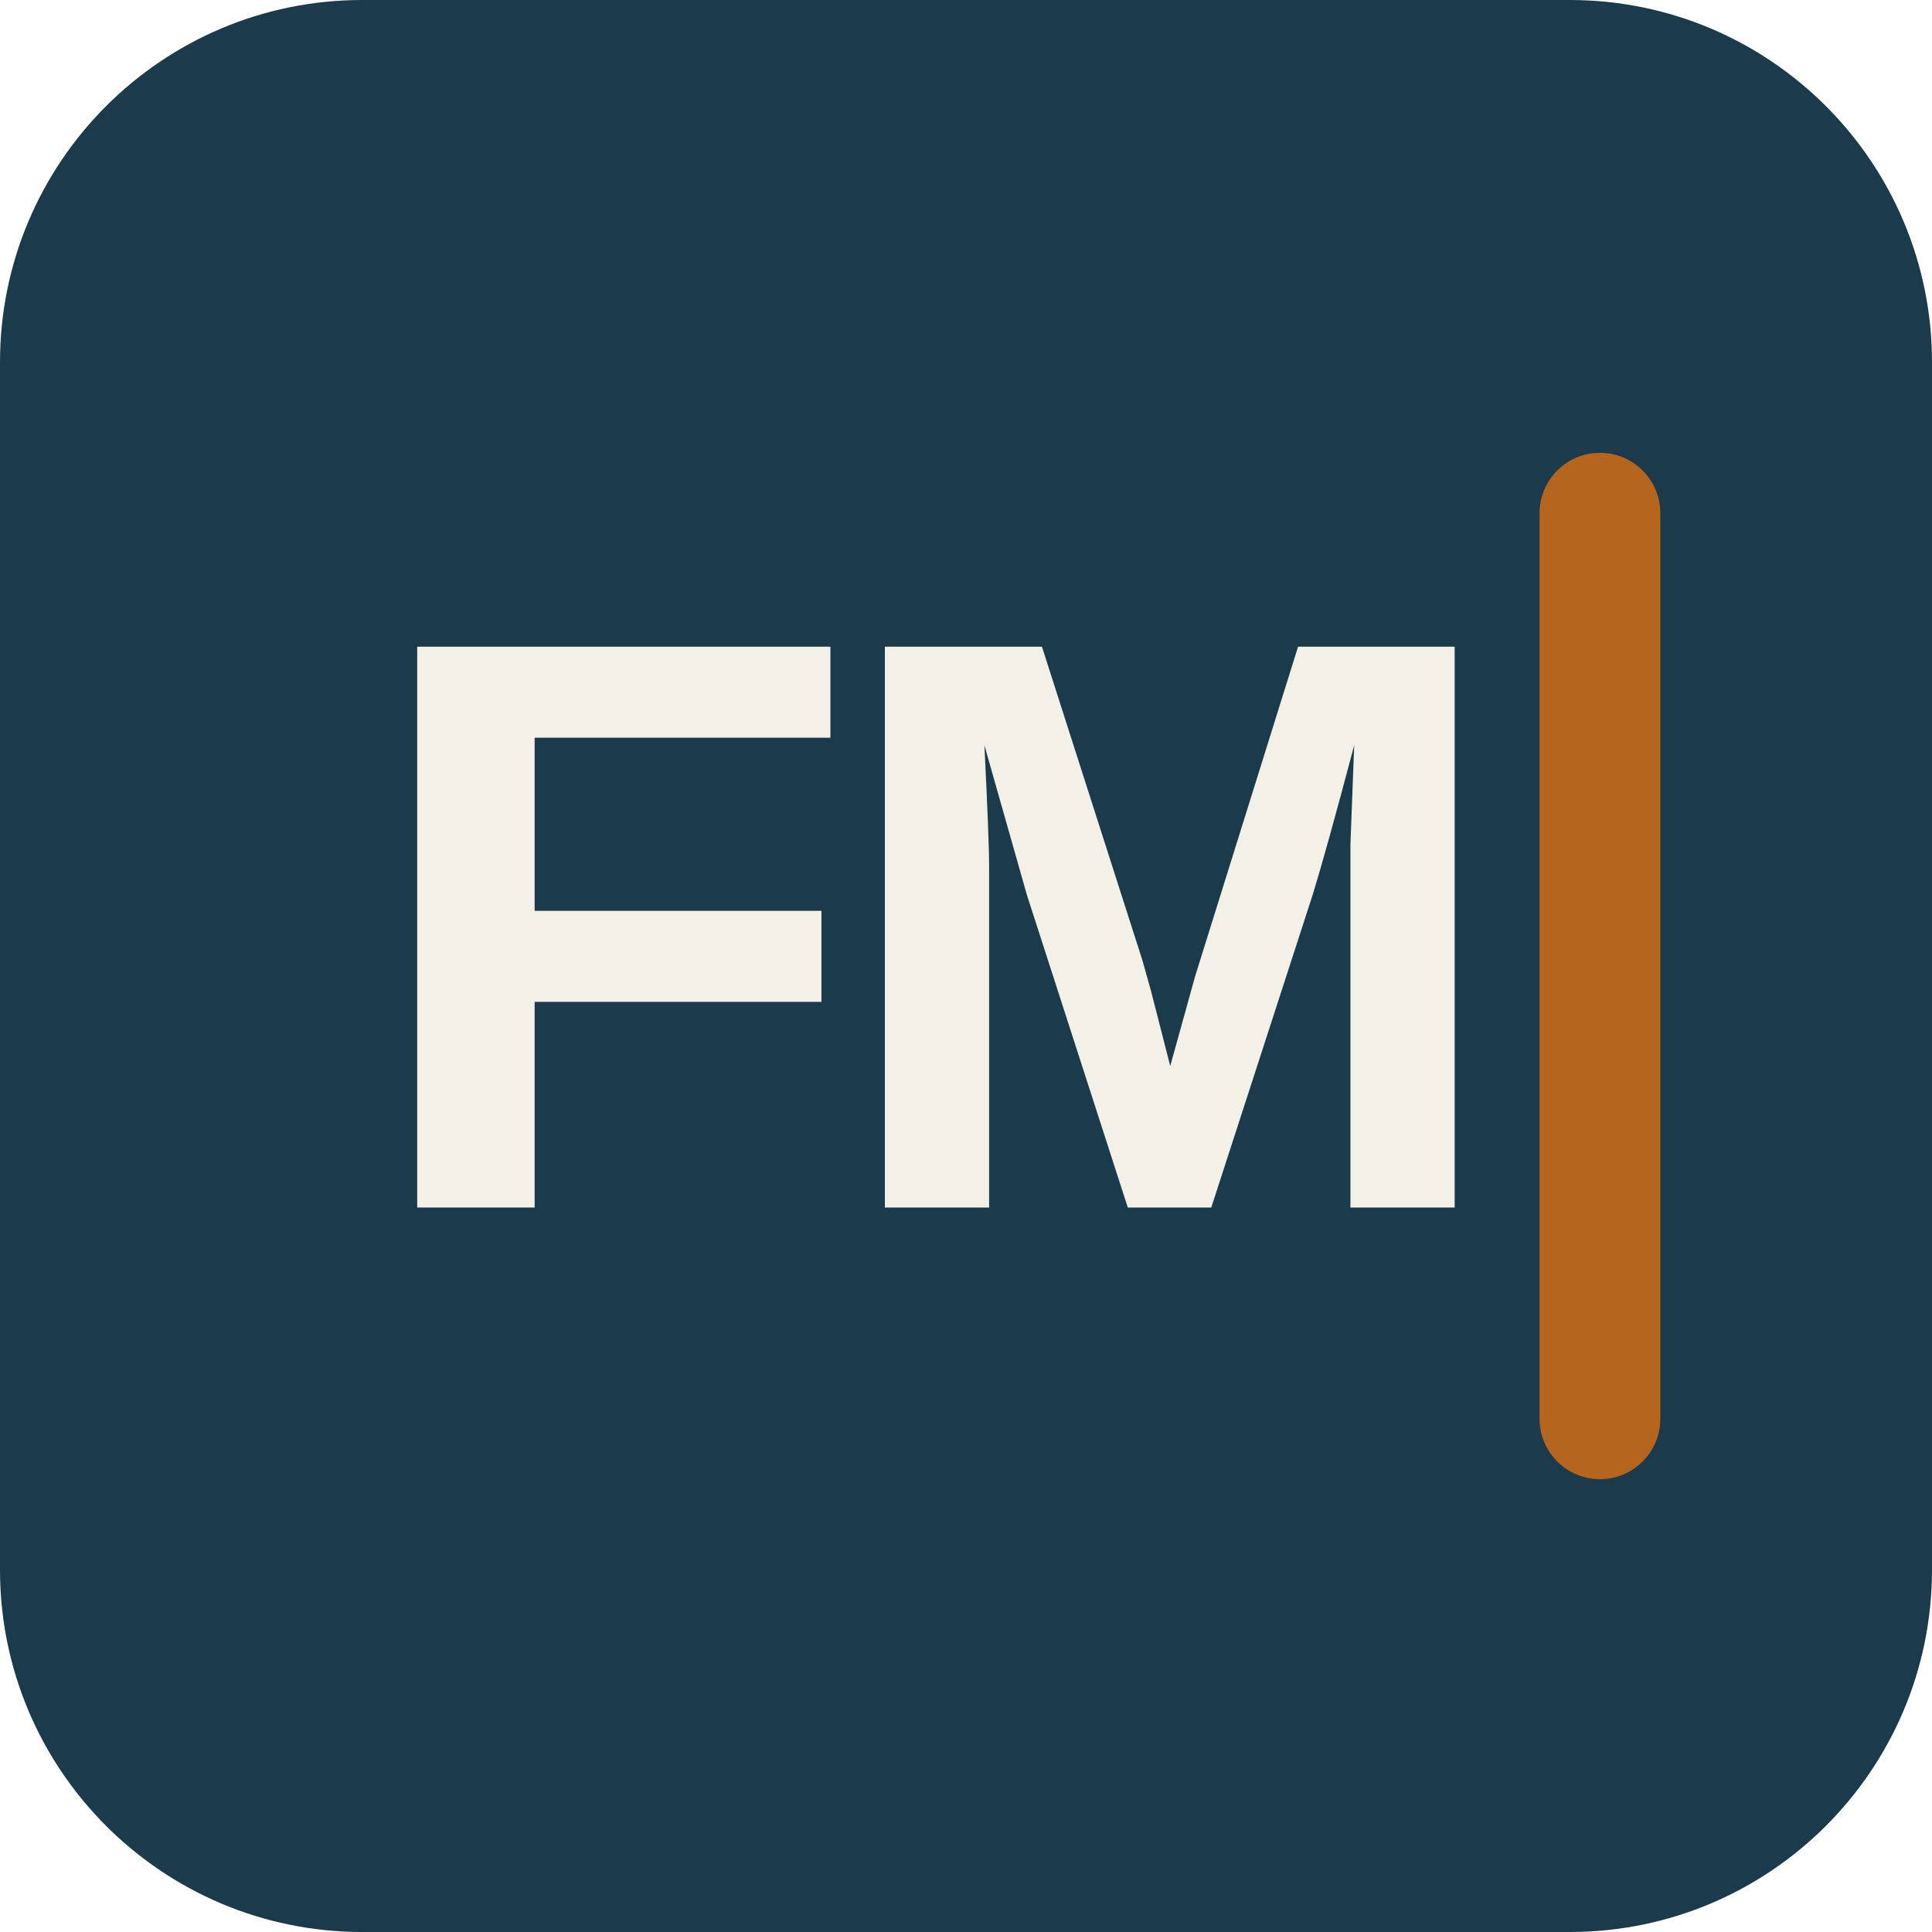
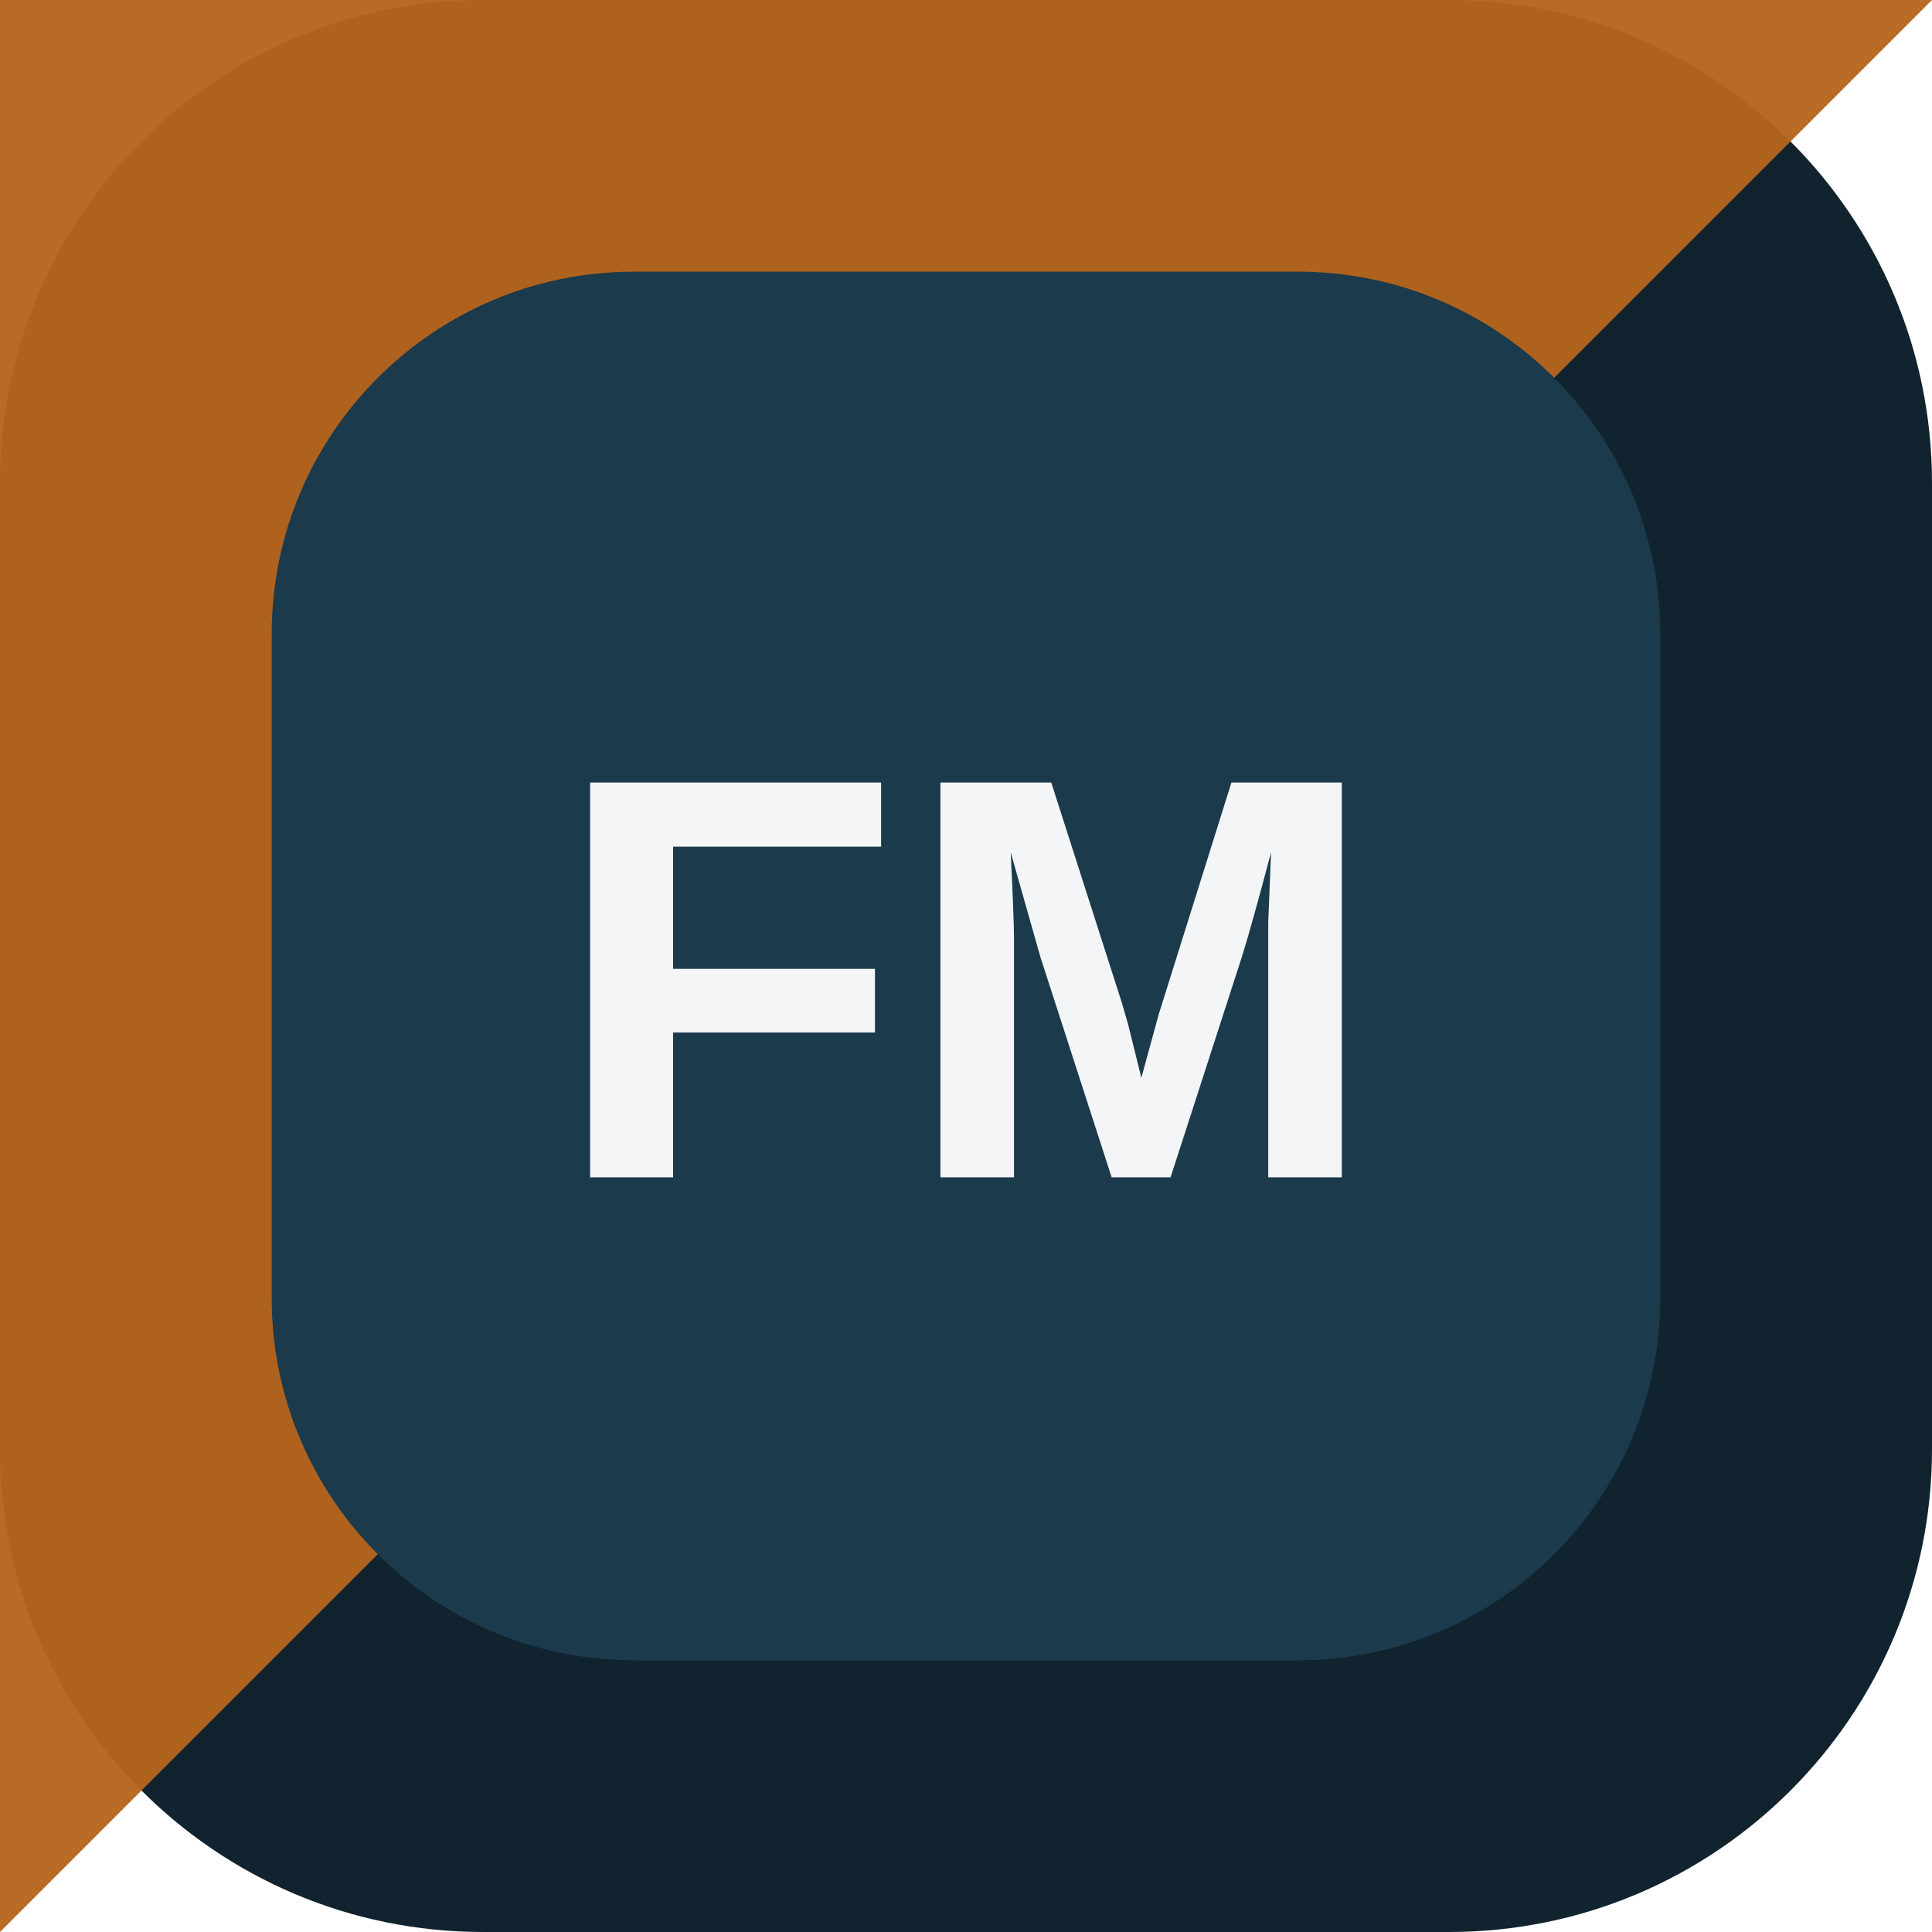
- <svg xmlns="http://www.w3.org/2000/svg" viewBox="0 0 64 64" role="img" aria-label="FM">
-   <rect width="64" height="64" rx="12" fill="#1B3A4B" />
-   <text x="31" y="40" text-anchor="middle" font-family="Arial, Helvetica, sans-serif" font-size="27" font-weight="700" letter-spacing="-1" fill="#F3F0E8">FM</text>
-   <rect x="51" y="15" width="4" height="34" rx="2" fill="#B5651D" />
+ <svg xmlns="http://www.w3.org/2000/svg" viewBox="0 0 64 64">
+   <rect width="64" height="64" rx="16" fill="#10232E" />
+   <path d="M0 0h64L0 64z" fill="#B5651D" opacity=".96" />
+   <rect x="9" y="9" width="46" height="46" rx="12" fill="#1B3A4B" />
+   <text x="32" y="39" text-anchor="middle" font-family="Arial,sans-serif" font-size="19" font-weight="700" fill="#F3F5F6">FM</text>
</svg>
